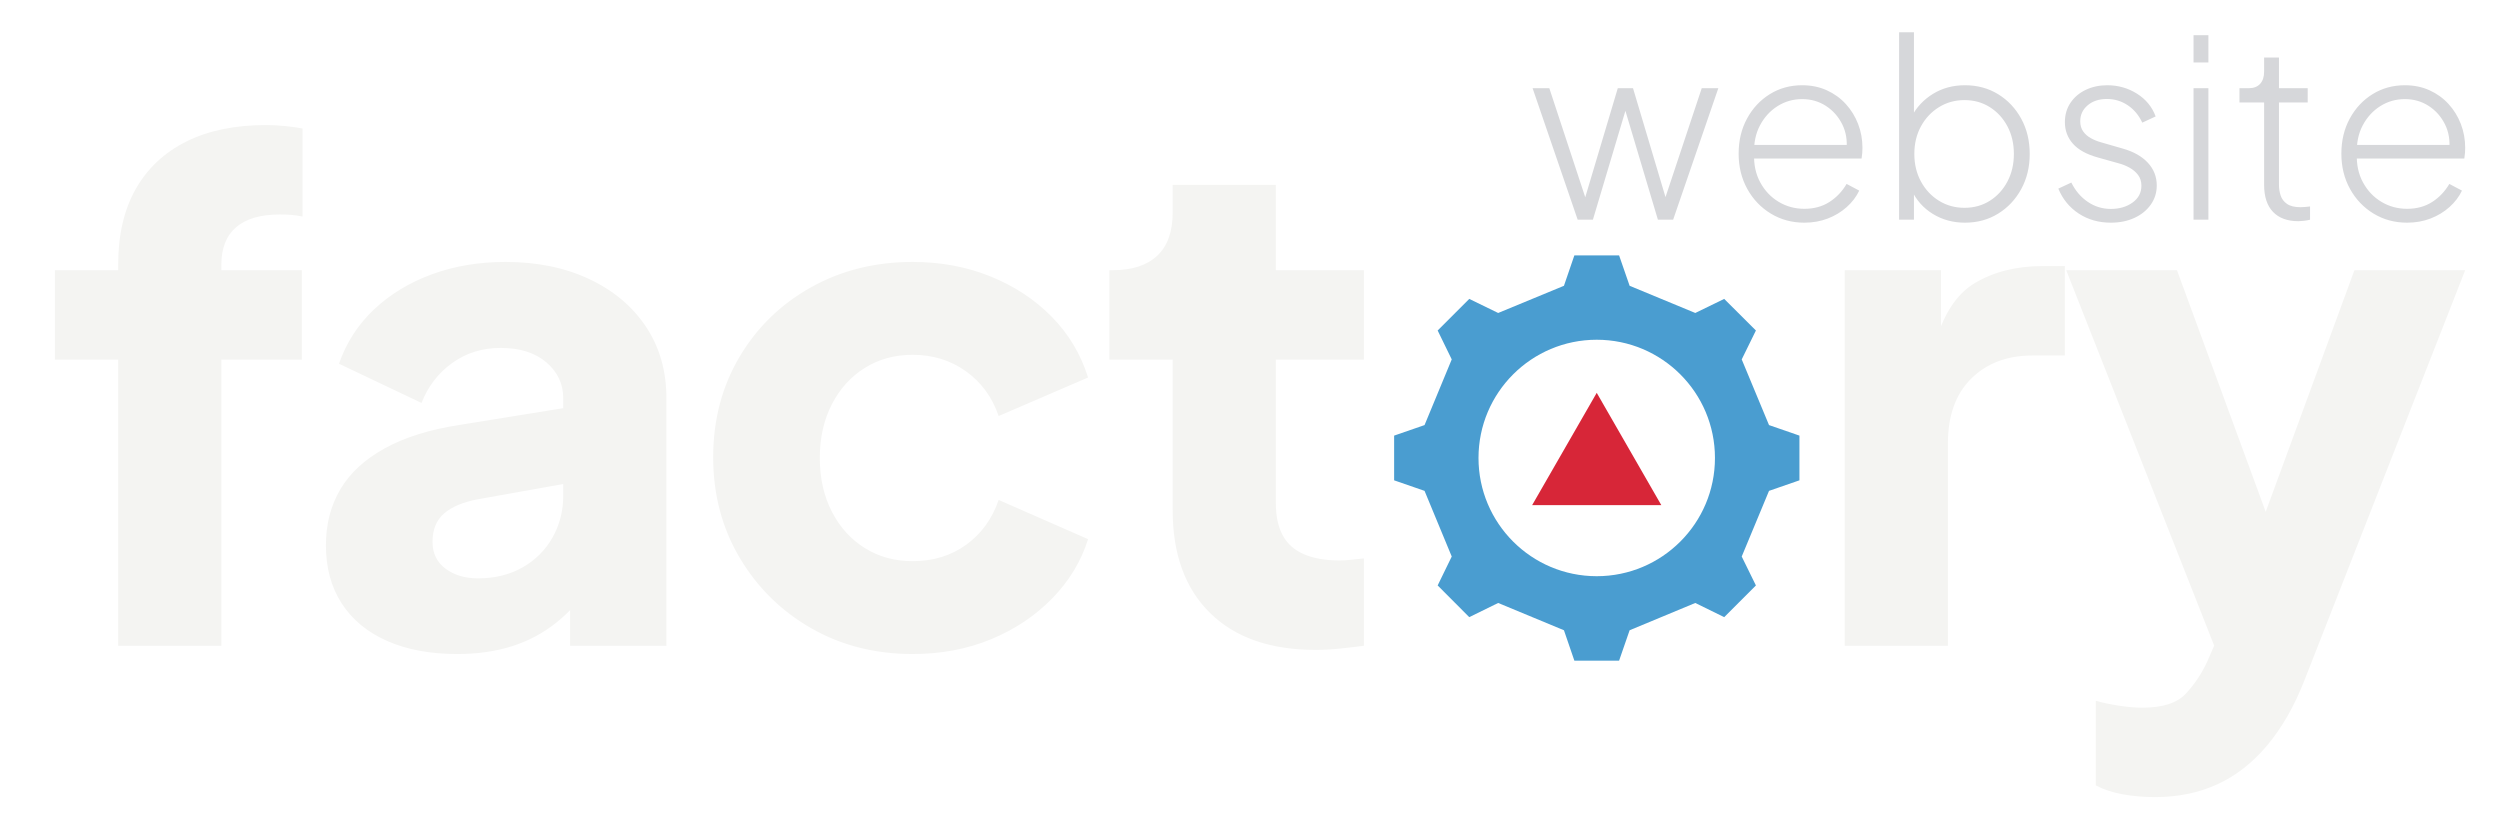
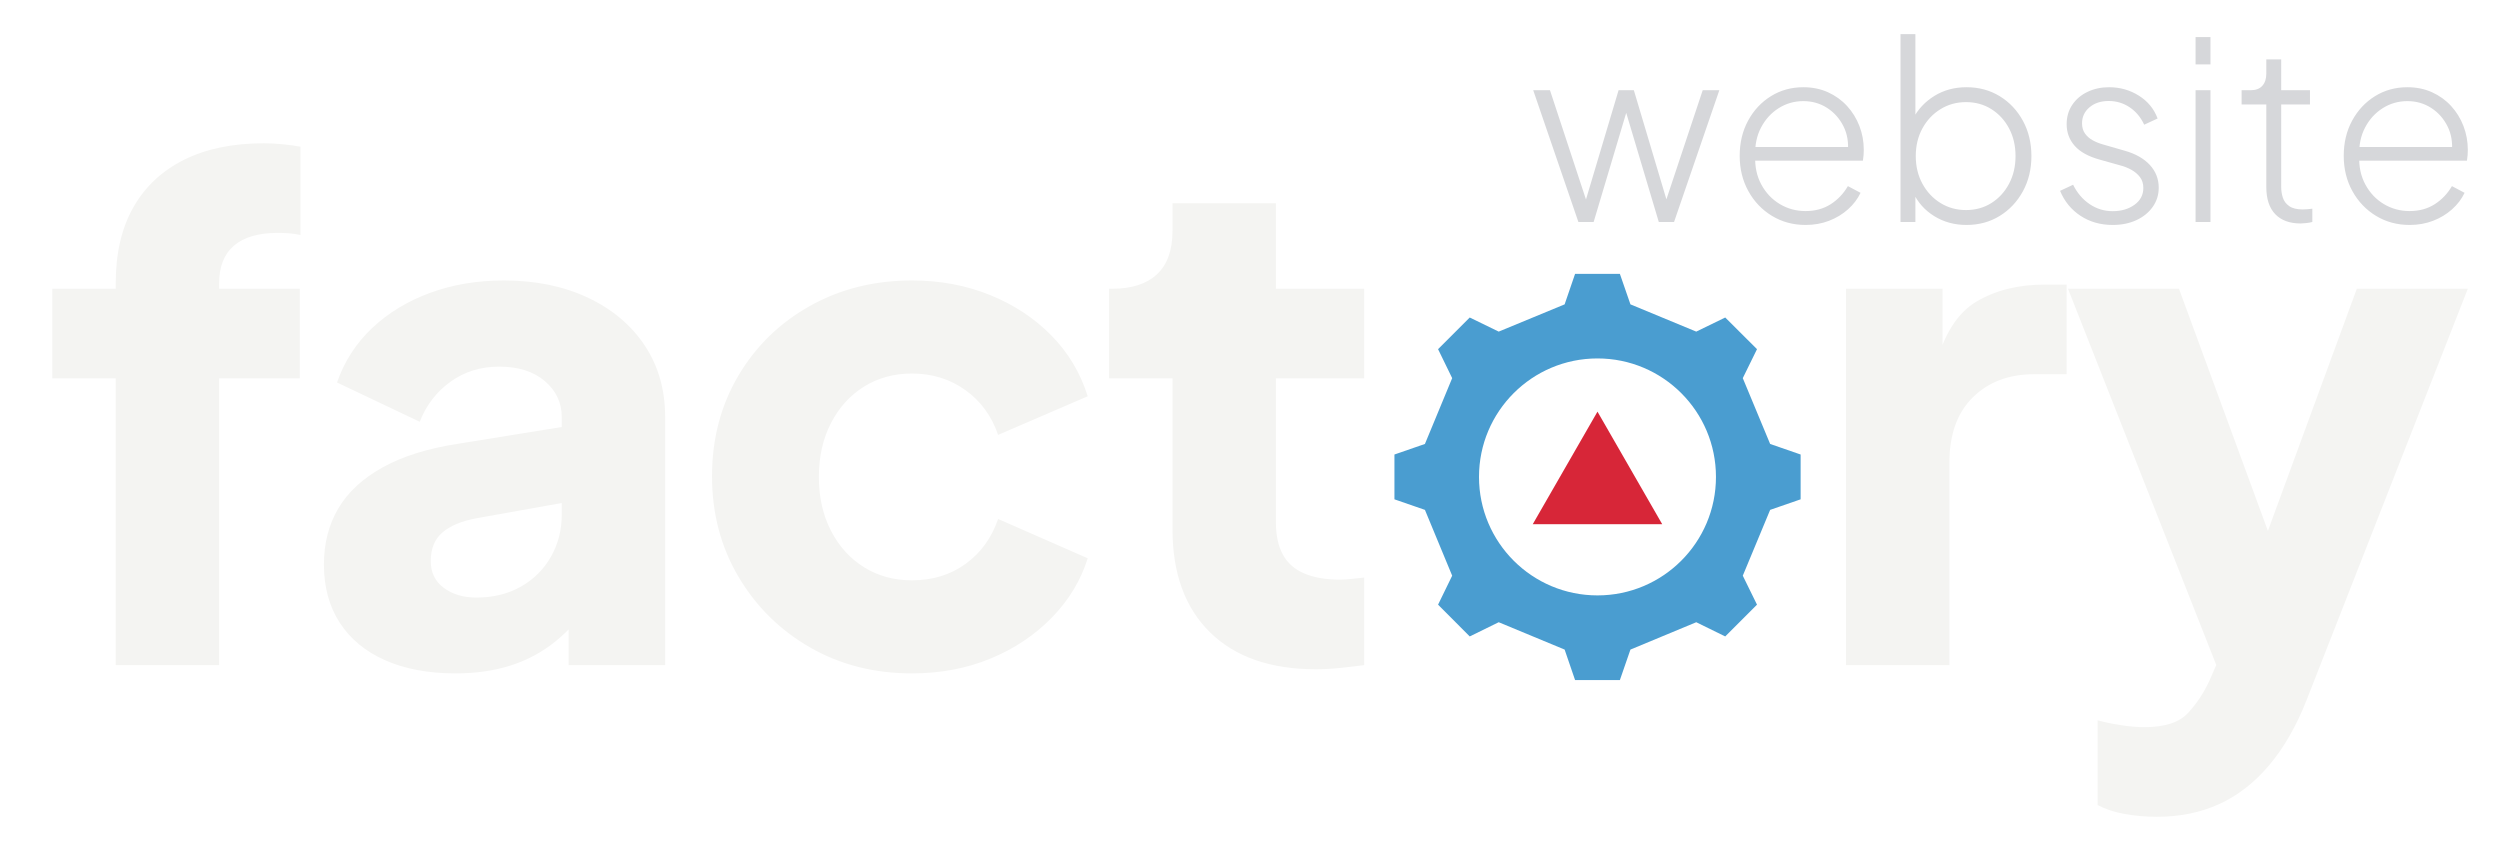
- <svg xmlns="http://www.w3.org/2000/svg" width="232" height="77" viewBox="0 0 232.1 77.2">
+ <svg xmlns="http://www.w3.org/2000/svg" width="232" height="79" viewBox="0 0 232.1 78.7">
  <g transform="translate(0 0.00)">
    <path d="M146.537 20.441 142.343 8.207H143.899L147.55 19.289H146.963L150.269 8.207H151.686L154.992 19.289H154.393L158.08 8.207H159.623L155.419 20.441H154.002L150.811 9.751H151.145L147.954 20.441Z M167.63 20.718Q165.902 20.718 164.514 19.877Q163.125 19.036 162.319 17.579Q161.513 16.121 161.513 14.301Q161.513 12.469 162.296 11.029Q163.079 9.589 164.416 8.76Q165.752 7.931 167.422 7.931Q168.678 7.931 169.709 8.397Q170.74 8.864 171.483 9.676Q172.226 10.488 172.629 11.536Q173.033 12.585 173.033 13.748Q173.033 13.979 173.015 14.226Q172.998 14.474 172.952 14.75H162.331V13.483H172.157L171.547 13.979Q171.685 12.631 171.149 11.559Q170.613 10.488 169.634 9.854Q168.655 9.221 167.422 9.221Q166.167 9.221 165.13 9.877Q164.093 10.534 163.494 11.675Q162.895 12.815 162.953 14.313Q162.895 15.81 163.523 16.968Q164.151 18.126 165.234 18.777Q166.316 19.428 167.63 19.428Q168.966 19.428 169.957 18.794Q170.948 18.16 171.558 17.112L172.733 17.734Q172.33 18.587 171.57 19.266Q170.809 19.946 169.807 20.332Q168.805 20.718 167.63 20.718Z M182.571 20.718Q180.901 20.718 179.576 19.9Q178.251 19.082 177.595 17.665L177.825 17.342V20.441H176.443V3.0H177.825V11.306L177.595 10.868Q178.297 9.532 179.599 8.731Q180.901 7.931 182.571 7.931Q184.299 7.931 185.659 8.766Q187.018 9.601 187.807 11.047Q188.596 12.492 188.596 14.324Q188.596 16.144 187.807 17.59Q187.018 19.036 185.659 19.877Q184.299 20.718 182.571 20.718ZM182.525 19.335Q183.85 19.335 184.887 18.679Q185.924 18.022 186.523 16.887Q187.122 15.753 187.122 14.324Q187.122 12.884 186.523 11.755Q185.924 10.626 184.887 9.97Q183.85 9.313 182.525 9.313Q181.212 9.313 180.152 9.97Q179.092 10.626 178.476 11.755Q177.86 12.884 177.86 14.324Q177.86 15.753 178.476 16.887Q179.092 18.022 180.152 18.679Q181.212 19.335 182.525 19.335Z M196.142 20.718Q194.448 20.718 193.158 19.871Q191.868 19.024 191.257 17.55L192.467 16.985Q193.031 18.126 193.999 18.782Q194.967 19.439 196.142 19.439Q197.34 19.439 198.164 18.846Q198.987 18.252 198.987 17.285Q198.987 16.686 198.676 16.277Q198.365 15.868 197.876 15.597Q197.386 15.326 196.844 15.188L194.955 14.658Q193.365 14.22 192.617 13.374Q191.868 12.527 191.868 11.364Q191.868 10.338 192.392 9.561Q192.916 8.783 193.815 8.357Q194.713 7.931 195.808 7.931Q197.328 7.931 198.572 8.714Q199.817 9.497 200.312 10.834L199.068 11.41Q198.584 10.373 197.714 9.791Q196.844 9.209 195.773 9.209Q194.679 9.209 193.988 9.797Q193.296 10.384 193.296 11.283Q193.296 11.847 193.573 12.233Q193.849 12.619 194.293 12.861Q194.736 13.103 195.232 13.241L197.271 13.829Q198.768 14.255 199.592 15.148Q200.416 16.041 200.416 17.262Q200.416 18.252 199.857 19.042Q199.298 19.831 198.336 20.274Q197.374 20.718 196.142 20.718Z M203.837 20.441V8.207H205.22V20.441ZM203.837 5.811V3.276H205.22V5.811Z M213.595 20.58Q212.062 20.58 211.233 19.716Q210.404 18.852 210.404 17.193V9.532H208.111V8.207H208.975Q209.666 8.207 210.035 7.798Q210.404 7.389 210.404 6.675V5.35H211.786V8.207H214.459V9.532H211.786V17.193Q211.786 17.711 211.941 18.189Q212.097 18.667 212.535 18.972Q212.972 19.278 213.79 19.278Q213.975 19.278 214.24 19.255Q214.505 19.232 214.677 19.209V20.441Q214.424 20.51 214.096 20.545Q213.767 20.58 213.595 20.58Z M223.709 20.718Q221.981 20.718 220.593 19.877Q219.205 19.036 218.398 17.579Q217.592 16.121 217.592 14.301Q217.592 12.469 218.375 11.029Q219.159 9.589 220.495 8.76Q221.831 7.931 223.502 7.931Q224.757 7.931 225.788 8.397Q226.82 8.864 227.563 9.676Q228.306 10.488 228.709 11.536Q229.112 12.585 229.112 13.748Q229.112 13.979 229.095 14.226Q229.077 14.474 229.031 14.75H218.41V13.483H228.236L227.626 13.979Q227.764 12.631 227.228 11.559Q226.693 10.488 225.714 9.854Q224.734 9.221 223.502 9.221Q222.246 9.221 221.209 9.877Q220.172 10.534 219.573 11.675Q218.974 12.815 219.032 14.313Q218.974 15.81 219.602 16.968Q220.23 18.126 221.313 18.777Q222.396 19.428 223.709 19.428Q225.045 19.428 226.036 18.794Q227.027 18.16 227.637 17.112L228.812 17.734Q228.409 18.587 227.649 19.266Q226.889 19.946 225.886 20.332Q224.884 20.718 223.709 20.718Z" fill="#D6D7DA" />
-     <path d="M10.744 60.083V33.459H4.856V25.139H10.744V24.627Q10.744 20.467 12.376 17.587Q14.008 14.707 17.08 13.171Q20.152 11.635 24.504 11.635Q25.336 11.635 26.296 11.731Q27.256 11.827 27.896 11.955V20.147Q27.256 20.019 26.776 19.987Q26.296 19.955 25.784 19.955Q23.096 19.955 21.72 21.139Q20.344 22.323 20.344 24.627V25.139H27.832V33.459H20.344V60.083Z M42.296 60.851Q38.52 60.851 35.768 59.635Q33.016 58.419 31.544 56.147Q30.072 53.875 30.072 50.739Q30.072 47.795 31.416 45.523Q32.76 43.251 35.544 41.715Q38.328 40.179 42.488 39.539L53.176 37.811V44.851L44.216 46.451Q42.168 46.835 41.08 47.763Q39.992 48.691 39.992 50.419Q39.992 52.019 41.208 52.915Q42.424 53.811 44.216 53.811Q46.584 53.811 48.376 52.787Q50.168 51.763 51.16 50.003Q52.152 48.243 52.152 46.131V37.043Q52.152 35.059 50.584 33.715Q49.016 32.371 46.328 32.371Q43.768 32.371 41.816 33.779Q39.864 35.187 38.968 37.491L31.288 33.843Q32.312 30.899 34.552 28.787Q36.792 26.675 39.928 25.523Q43.064 24.371 46.776 24.371Q51.192 24.371 54.584 25.971Q57.976 27.571 59.864 30.419Q61.752 33.267 61.752 37.043V60.083H52.792V54.451L54.968 54.067Q53.432 56.371 51.576 57.875Q49.72 59.379 47.416 60.115Q45.112 60.851 42.296 60.851Z M84.664 60.851Q79.416 60.851 75.224 58.451Q71.032 56.051 68.568 51.891Q66.104 47.731 66.104 42.547Q66.104 37.363 68.536 33.235Q70.968 29.107 75.192 26.739Q79.416 24.371 84.664 24.371Q88.568 24.371 91.896 25.715Q95.224 27.059 97.592 29.459Q99.96 31.859 100.984 35.123L92.664 38.707Q91.768 36.083 89.624 34.547Q87.48 33.011 84.664 33.011Q82.168 33.011 80.216 34.227Q78.264 35.443 77.144 37.619Q76.024 39.795 76.024 42.611Q76.024 45.427 77.144 47.603Q78.264 49.779 80.216 50.995Q82.168 52.211 84.664 52.211Q87.544 52.211 89.656 50.675Q91.768 49.139 92.664 46.515L100.984 50.163Q100.024 53.235 97.656 55.667Q95.288 58.099 91.96 59.475Q88.632 60.851 84.664 60.851Z M122.168 60.467Q115.832 60.467 112.344 57.043Q108.856 53.619 108.856 47.475V33.459H102.968V25.139H103.288Q105.976 25.139 107.416 23.795Q108.856 22.451 108.856 19.763V17.203H118.456V25.139H126.648V33.459H118.456V46.835Q118.456 48.627 119.096 49.811Q119.736 50.995 121.08 51.571Q122.424 52.147 124.408 52.147Q124.856 52.147 125.432 52.083Q126.008 52.019 126.648 51.955V60.083Q125.688 60.211 124.472 60.339Q123.256 60.467 122.168 60.467Z M171.384 60.083V25.139H180.344V33.523L179.704 32.307Q180.856 27.891 183.512 26.323Q186.168 24.755 189.816 24.755H191.864V33.075H188.856Q185.336 33.075 183.16 35.219Q180.984 37.363 180.984 41.267V60.083Z M200.248 74.163Q198.712 74.163 197.272 73.907Q195.832 73.651 194.744 73.075V65.203Q195.64 65.459 196.856 65.651Q198.072 65.843 199.096 65.843Q201.912 65.843 203.128 64.531Q204.344 63.219 205.112 61.555L207.48 56.115L207.352 64.115L191.992 25.139H202.296L212.472 52.851H208.632L218.808 25.139H229.112L214.136 63.347Q212.728 66.931 210.68 69.363Q208.632 71.795 206.04 72.979Q203.448 74.163 200.248 74.163Z" fill="#F4F4F2" />
-     <path d="M145.26 26.59 L146.23 23.76 L150.39 23.76 L151.37 26.59 L157.48 29.12 L160.17 27.81 L163.12 30.75 L161.80 33.44 L164.34 39.55 L167.17 40.53 L167.17 44.69 L164.34 45.67 L161.80 51.78 L163.12 54.47 L160.17 57.42 L157.48 56.10 L151.37 58.64 L150.39 61.47 L146.23 61.47 L145.26 58.64 L139.14 56.10 L136.45 57.42 L133.51 54.47 L134.82 51.78 L132.29 45.67 L129.46 44.69 L129.46 40.53 L132.29 39.55 L134.82 33.44 L133.51 30.75 L136.45 27.81 L139.14 29.12 Z M159.31 42.61 A11.00 11.00 0 1 0 137.31 42.61 A11.00 11.00 0 1 0 159.31 42.61 Z" fill="#4A9DD0" fill-rule="evenodd" />
-     <polygon points="148.31,36.55 154.32,47.00 142.30,47.00" fill="#D72638" />
+     <path d="M10.744 61.583V34.959H4.856V26.639H10.744V26.127Q10.744 21.967 12.376 19.087Q14.008 16.207 17.08 14.671Q20.152 13.135 24.504 13.135Q25.336 13.135 26.296 13.231Q27.256 13.327 27.896 13.455V21.647Q27.256 21.519 26.776 21.487Q26.296 21.455 25.784 21.455Q23.096 21.455 21.72 22.639Q20.344 23.823 20.344 26.127V26.639H27.832V34.959H20.344V61.583Z M42.296 62.351Q38.52 62.351 35.768 61.135Q33.016 59.919 31.544 57.647Q30.072 55.375 30.072 52.239Q30.072 49.295 31.416 47.023Q32.76 44.751 35.544 43.215Q38.328 41.679 42.488 41.039L53.176 39.311V46.351L44.216 47.951Q42.168 48.335 41.08 49.263Q39.992 50.191 39.992 51.919Q39.992 53.519 41.208 54.415Q42.424 55.311 44.216 55.311Q46.584 55.311 48.376 54.287Q50.168 53.263 51.16 51.503Q52.152 49.743 52.152 47.631V38.543Q52.152 36.559 50.584 35.215Q49.016 33.871 46.328 33.871Q43.768 33.871 41.816 35.279Q39.864 36.687 38.968 38.991L31.288 35.343Q32.312 32.399 34.552 30.287Q36.792 28.175 39.928 27.023Q43.064 25.871 46.776 25.871Q51.192 25.871 54.584 27.471Q57.976 29.071 59.864 31.919Q61.752 34.767 61.752 38.543V61.583H52.792V55.951L54.968 55.567Q53.432 57.871 51.576 59.375Q49.72 60.879 47.416 61.615Q45.112 62.351 42.296 62.351Z M84.664 62.351Q79.416 62.351 75.224 59.951Q71.032 57.551 68.568 53.391Q66.104 49.231 66.104 44.047Q66.104 38.863 68.536 34.735Q70.968 30.607 75.192 28.239Q79.416 25.871 84.664 25.871Q88.568 25.871 91.896 27.215Q95.224 28.559 97.592 30.959Q99.96 33.359 100.984 36.623L92.664 40.207Q91.768 37.583 89.624 36.047Q87.48 34.511 84.664 34.511Q82.168 34.511 80.216 35.727Q78.264 36.943 77.144 39.119Q76.024 41.295 76.024 44.111Q76.024 46.927 77.144 49.103Q78.264 51.279 80.216 52.495Q82.168 53.711 84.664 53.711Q87.544 53.711 89.656 52.175Q91.768 50.639 92.664 48.015L100.984 51.663Q100.024 54.735 97.656 57.167Q95.288 59.599 91.96 60.975Q88.632 62.351 84.664 62.351Z M122.168 61.967Q115.832 61.967 112.344 58.543Q108.856 55.119 108.856 48.975V34.959H102.968V26.639H103.288Q105.976 26.639 107.416 25.295Q108.856 23.951 108.856 21.263V18.703H118.456V26.639H126.648V34.959H118.456V48.335Q118.456 50.127 119.096 51.311Q119.736 52.495 121.08 53.071Q122.424 53.647 124.408 53.647Q124.856 53.647 125.432 53.583Q126.008 53.519 126.648 53.455V61.583Q125.688 61.711 124.472 61.839Q123.256 61.967 122.168 61.967Z M171.384 61.583V26.639H180.344V35.023L179.704 33.807Q180.856 29.391 183.512 27.823Q186.168 26.255 189.816 26.255H191.864V34.575H188.856Q185.336 34.575 183.16 36.719Q180.984 38.863 180.984 42.767V61.583Z M200.248 75.663Q198.712 75.663 197.272 75.407Q195.832 75.151 194.744 74.575V66.703Q195.64 66.959 196.856 67.151Q198.072 67.343 199.096 67.343Q201.912 67.343 203.128 66.031Q204.344 64.719 205.112 63.055L207.48 57.615L207.352 65.615L191.992 26.639H202.296L212.472 54.351H208.632L218.808 26.639H229.112L214.136 64.847Q212.728 68.431 210.68 70.863Q208.632 73.295 206.04 74.479Q203.448 75.663 200.248 75.663Z" fill="#F4F4F2" />
+     <path d="M145.26 28.09 L146.23 25.26 L150.39 25.26 L151.37 28.09 L157.48 30.62 L160.17 29.31 L163.12 32.25 L161.80 34.94 L164.34 41.05 L167.17 42.03 L167.17 46.19 L164.34 47.17 L161.80 53.28 L163.12 55.97 L160.17 58.92 L157.48 57.60 L151.37 60.14 L150.39 62.97 L146.23 62.97 L145.26 60.14 L139.14 57.60 L136.45 58.92 L133.51 55.97 L134.82 53.28 L132.29 47.17 L129.46 46.19 L129.46 42.03 L132.29 41.05 L134.82 34.94 L133.51 32.25 L136.45 29.31 L139.14 30.62 Z M159.31 44.11 A11.00 11.00 0 1 0 137.31 44.11 A11.00 11.00 0 1 0 159.31 44.11 Z" fill="#4A9DD0" fill-rule="evenodd" />
+     <polygon points="148.31,38.05 154.32,48.50 142.30,48.50" fill="#D72638" />
  </g>
</svg>
